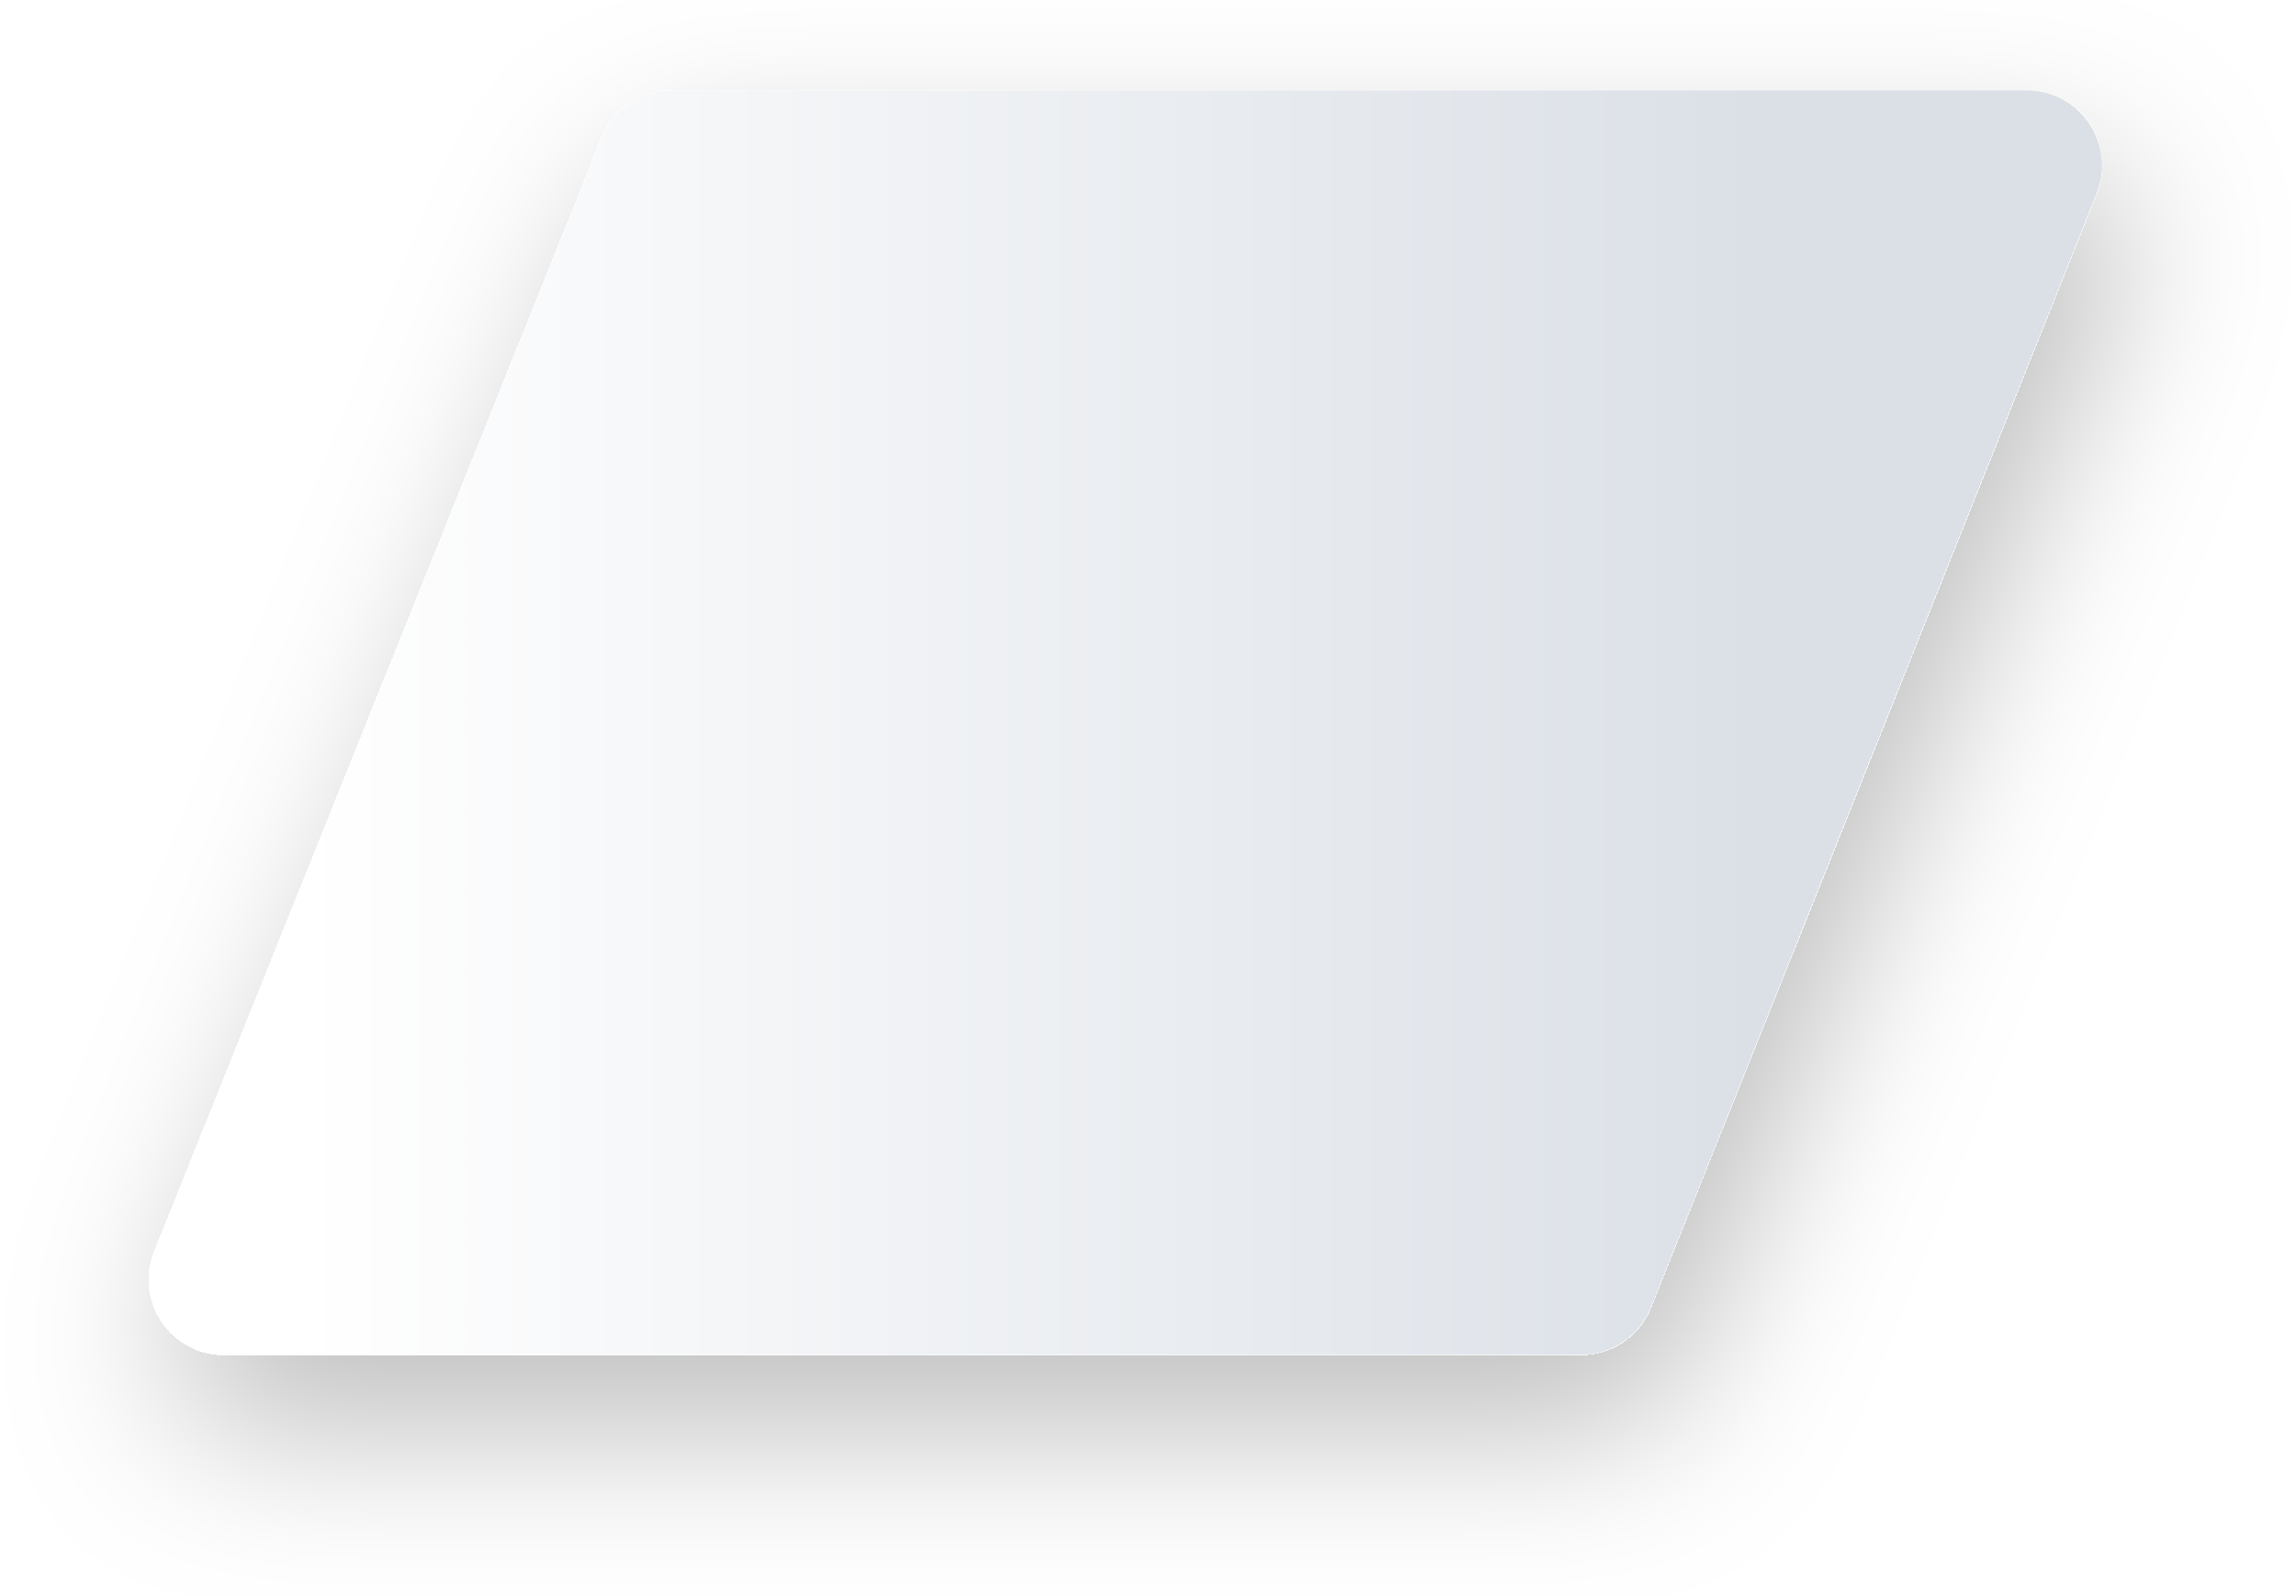
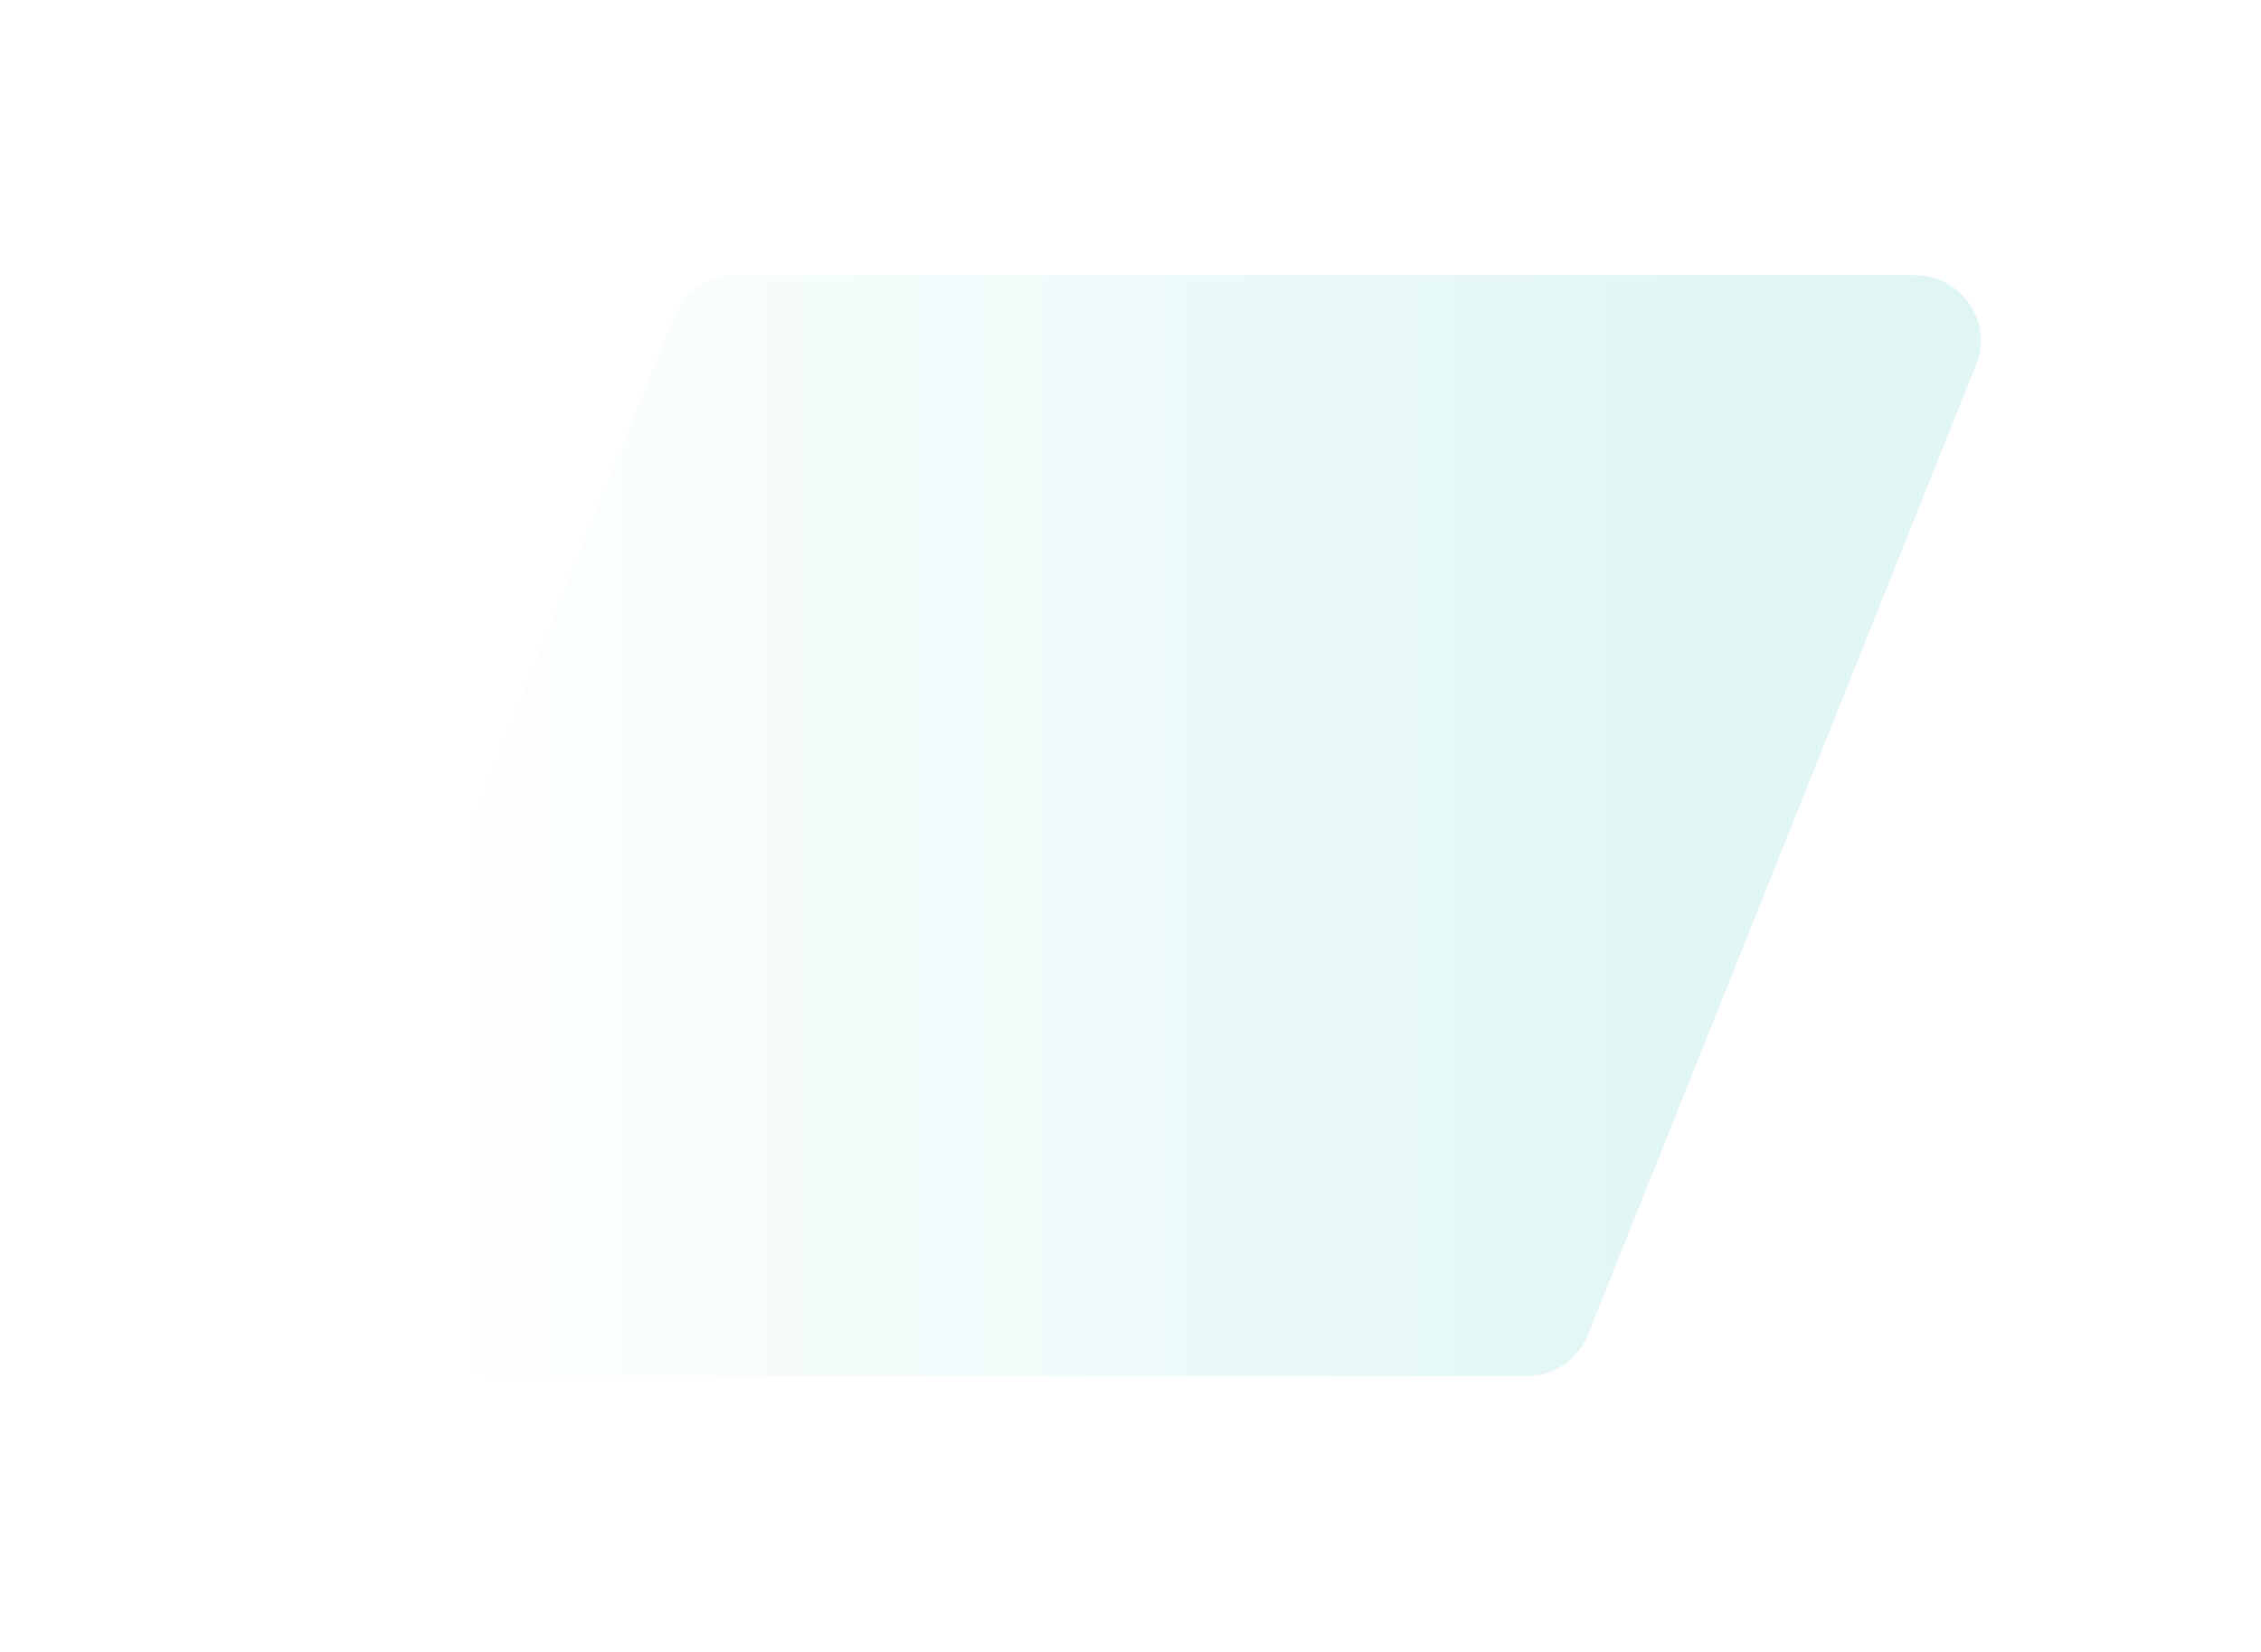
- <svg xmlns="http://www.w3.org/2000/svg" width="305" height="212" viewBox="0 0 305 212" fill="none">
-   <g filter="url(#filter0_d_23_2)">
-     <path d="M79.957 18.273L20.513 166.273C17.874 172.843 22.712 180 29.793 180H210.004C214.093 180 217.769 177.511 219.288 173.715L278.512 25.715C281.14 19.146 276.303 12 269.227 12H89.236C85.153 12 81.479 14.483 79.957 18.273Z" fill="url(#paint0_linear_23_2)" />
-   </g>
+ <svg xmlns="http://www.w3.org/2000/svg" width="345" height="252" viewBox="0 0 345 252" fill="none">
+   <path d="M102.957 48.273L43.513 196.273C40.874 202.843 45.712 210 52.793 210H233.004C237.093 210 240.769 207.511 242.288 203.715L301.512 55.715C304.14 49.146 299.303 42 292.227 42H112.236C108.153 42 104.479 44.483 102.957 48.273Z" fill="url(#paint0_linear_108_1339)" />
  <defs>
-     <filter id="filter0_d_23_2" x="0.783" y="0" width="303.454" height="212" filterUnits="userSpaceOnUse" color-interpolation-filters="sRGB">
-       <feFlood flood-opacity="0" result="BackgroundImageFix" />
-       <feColorMatrix in="SourceAlpha" type="matrix" values="0 0 0 0 0 0 0 0 0 0 0 0 0 0 0 0 0 0 127 0" result="hardAlpha" />
-       <feOffset dx="3" dy="10" />
-       <feGaussianBlur stdDeviation="11" />
-       <feComposite in2="hardAlpha" operator="out" />
-       <feColorMatrix type="matrix" values="0 0 0 0 0 0 0 0 0 0 0 0 0 0 0 0 0 0 0.25 0" />
-       <feBlend mode="normal" in2="BackgroundImageFix" result="effect1_dropShadow_23_2" />
-       <feBlend mode="normal" in="SourceGraphic" in2="effect1_dropShadow_23_2" result="shape" />
-     </filter>
-     <linearGradient id="paint0_linear_23_2" x1="233.271" y1="96" x2="39.974" y2="96" gradientUnits="userSpaceOnUse">
-       <stop stop-color="#DBE0E7" />
+     <linearGradient id="paint0_linear_108_1339" x1="256.271" y1="126" x2="62.974" y2="126" gradientUnits="userSpaceOnUse">
+       <stop stop-color="#E0F6F5" />
      <stop offset="1" stop-color="white" />
    </linearGradient>
  </defs>
</svg>
